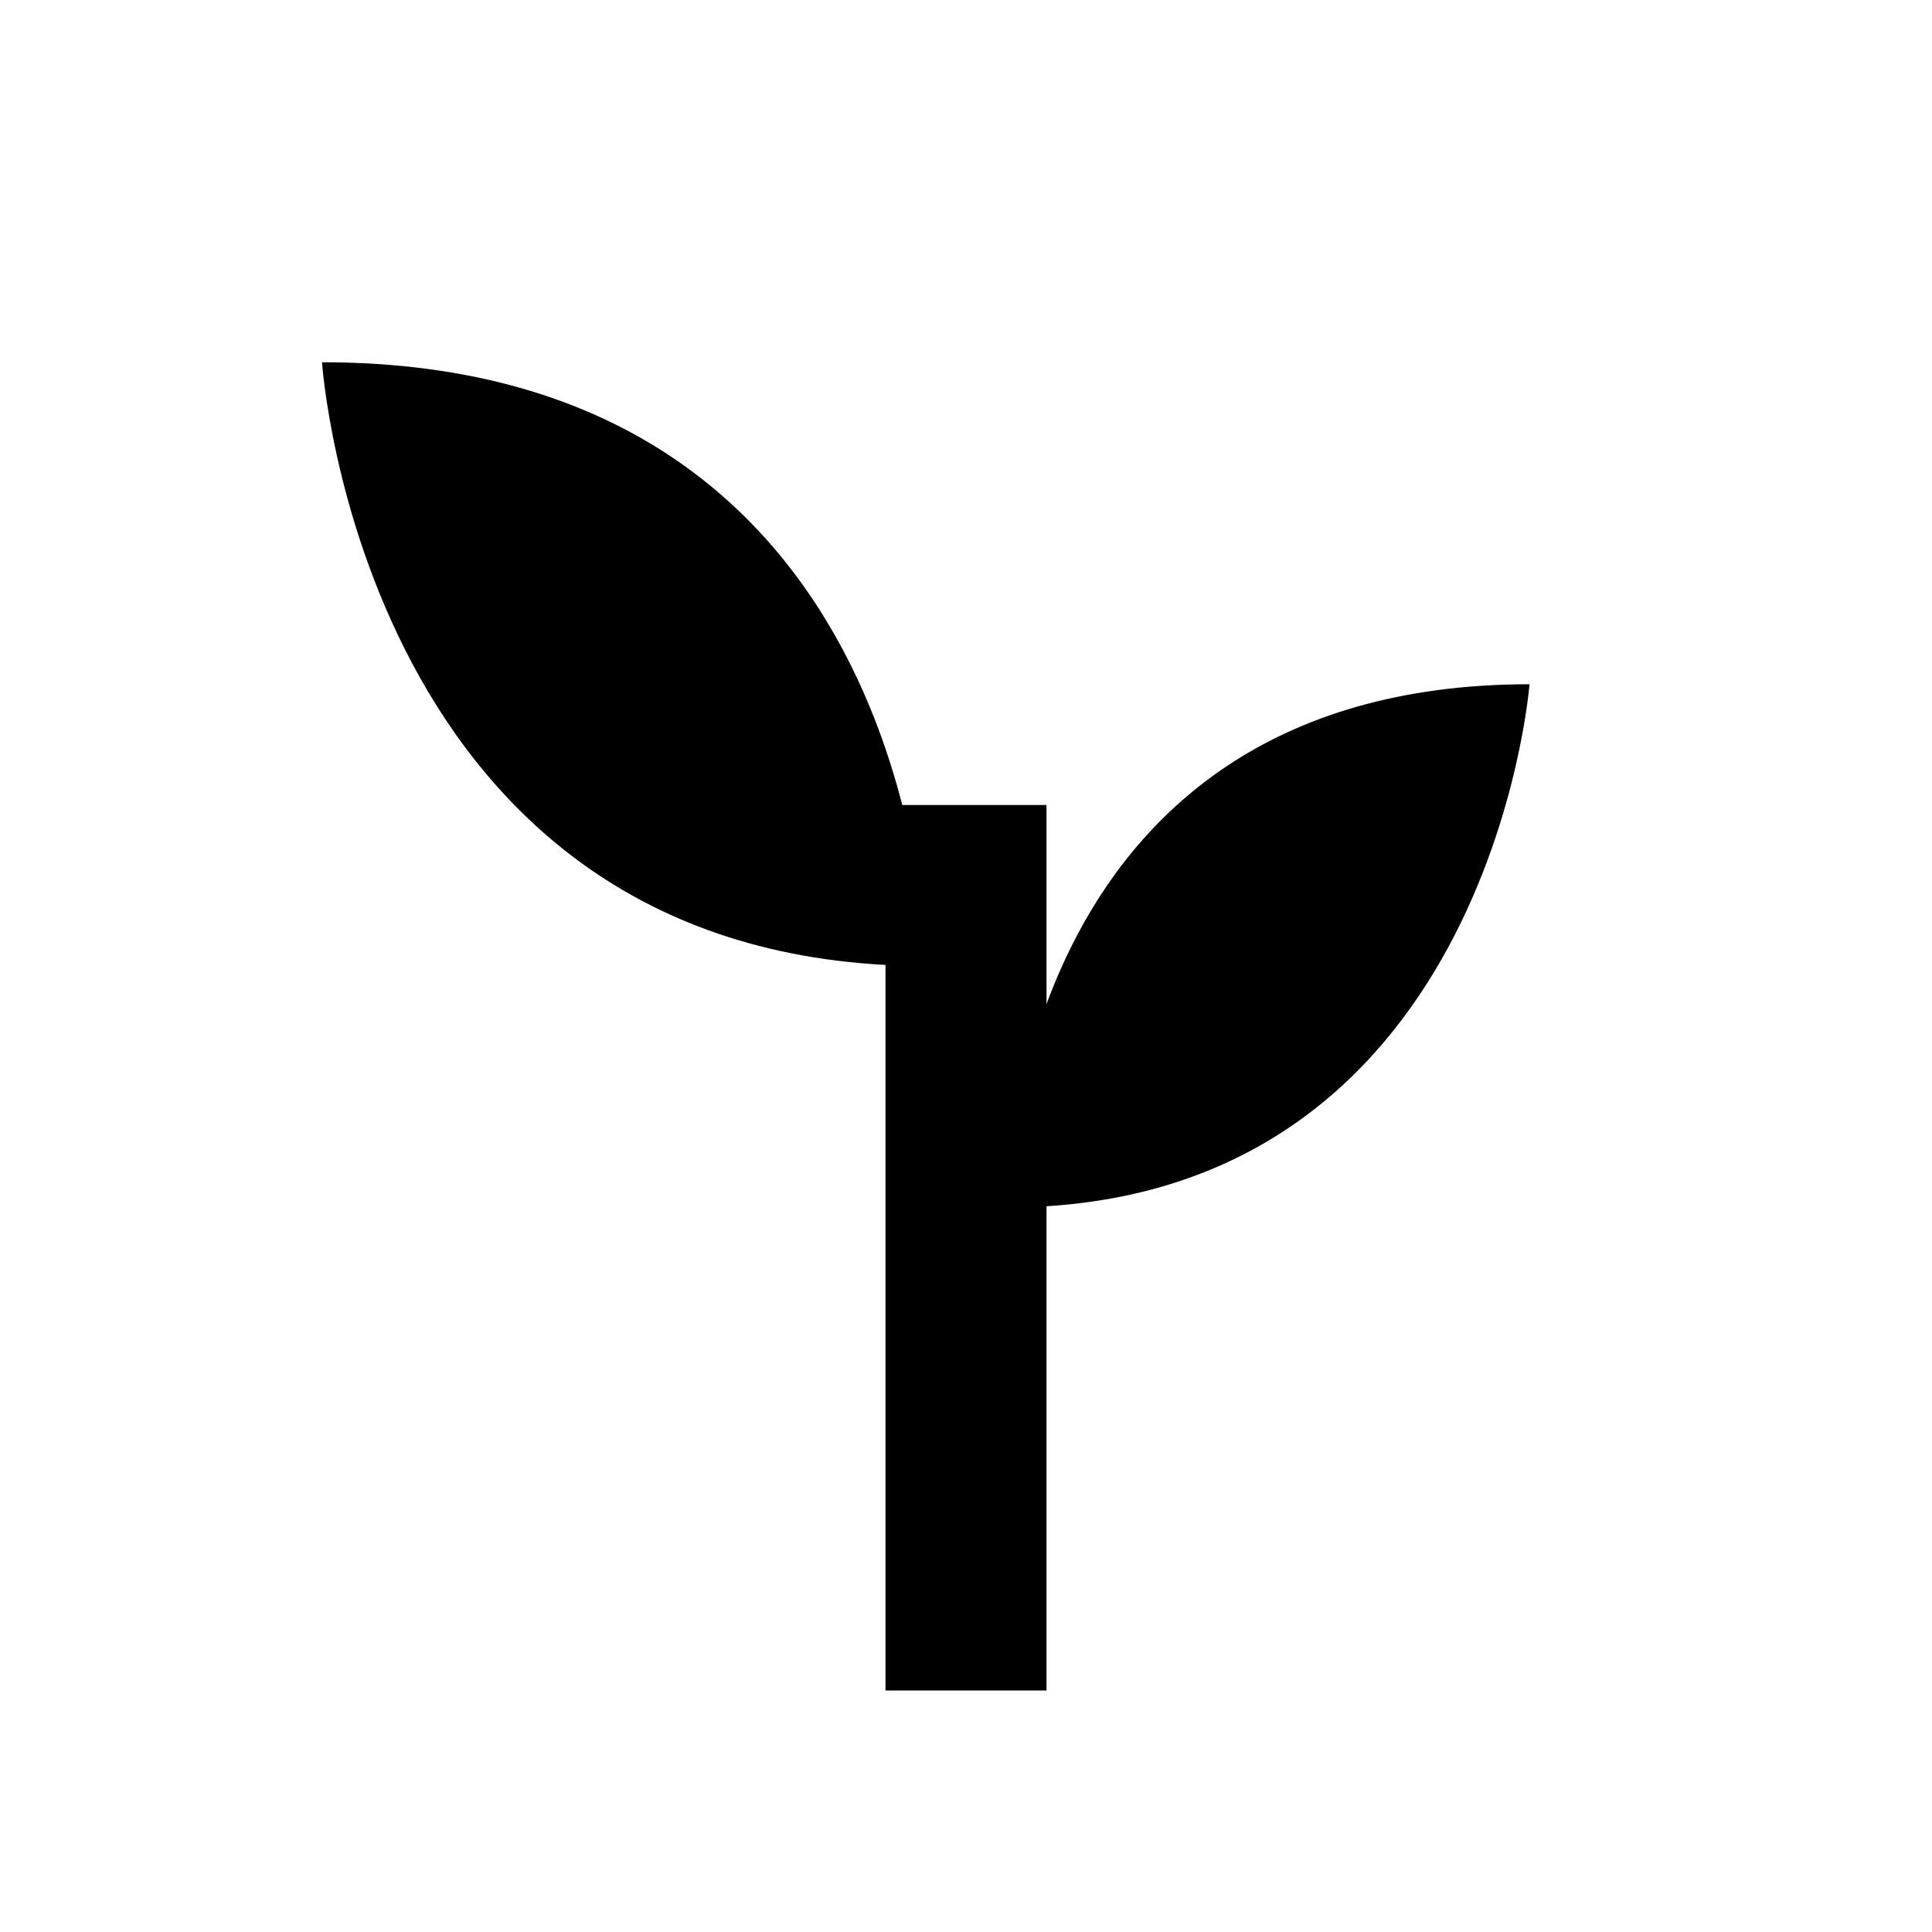
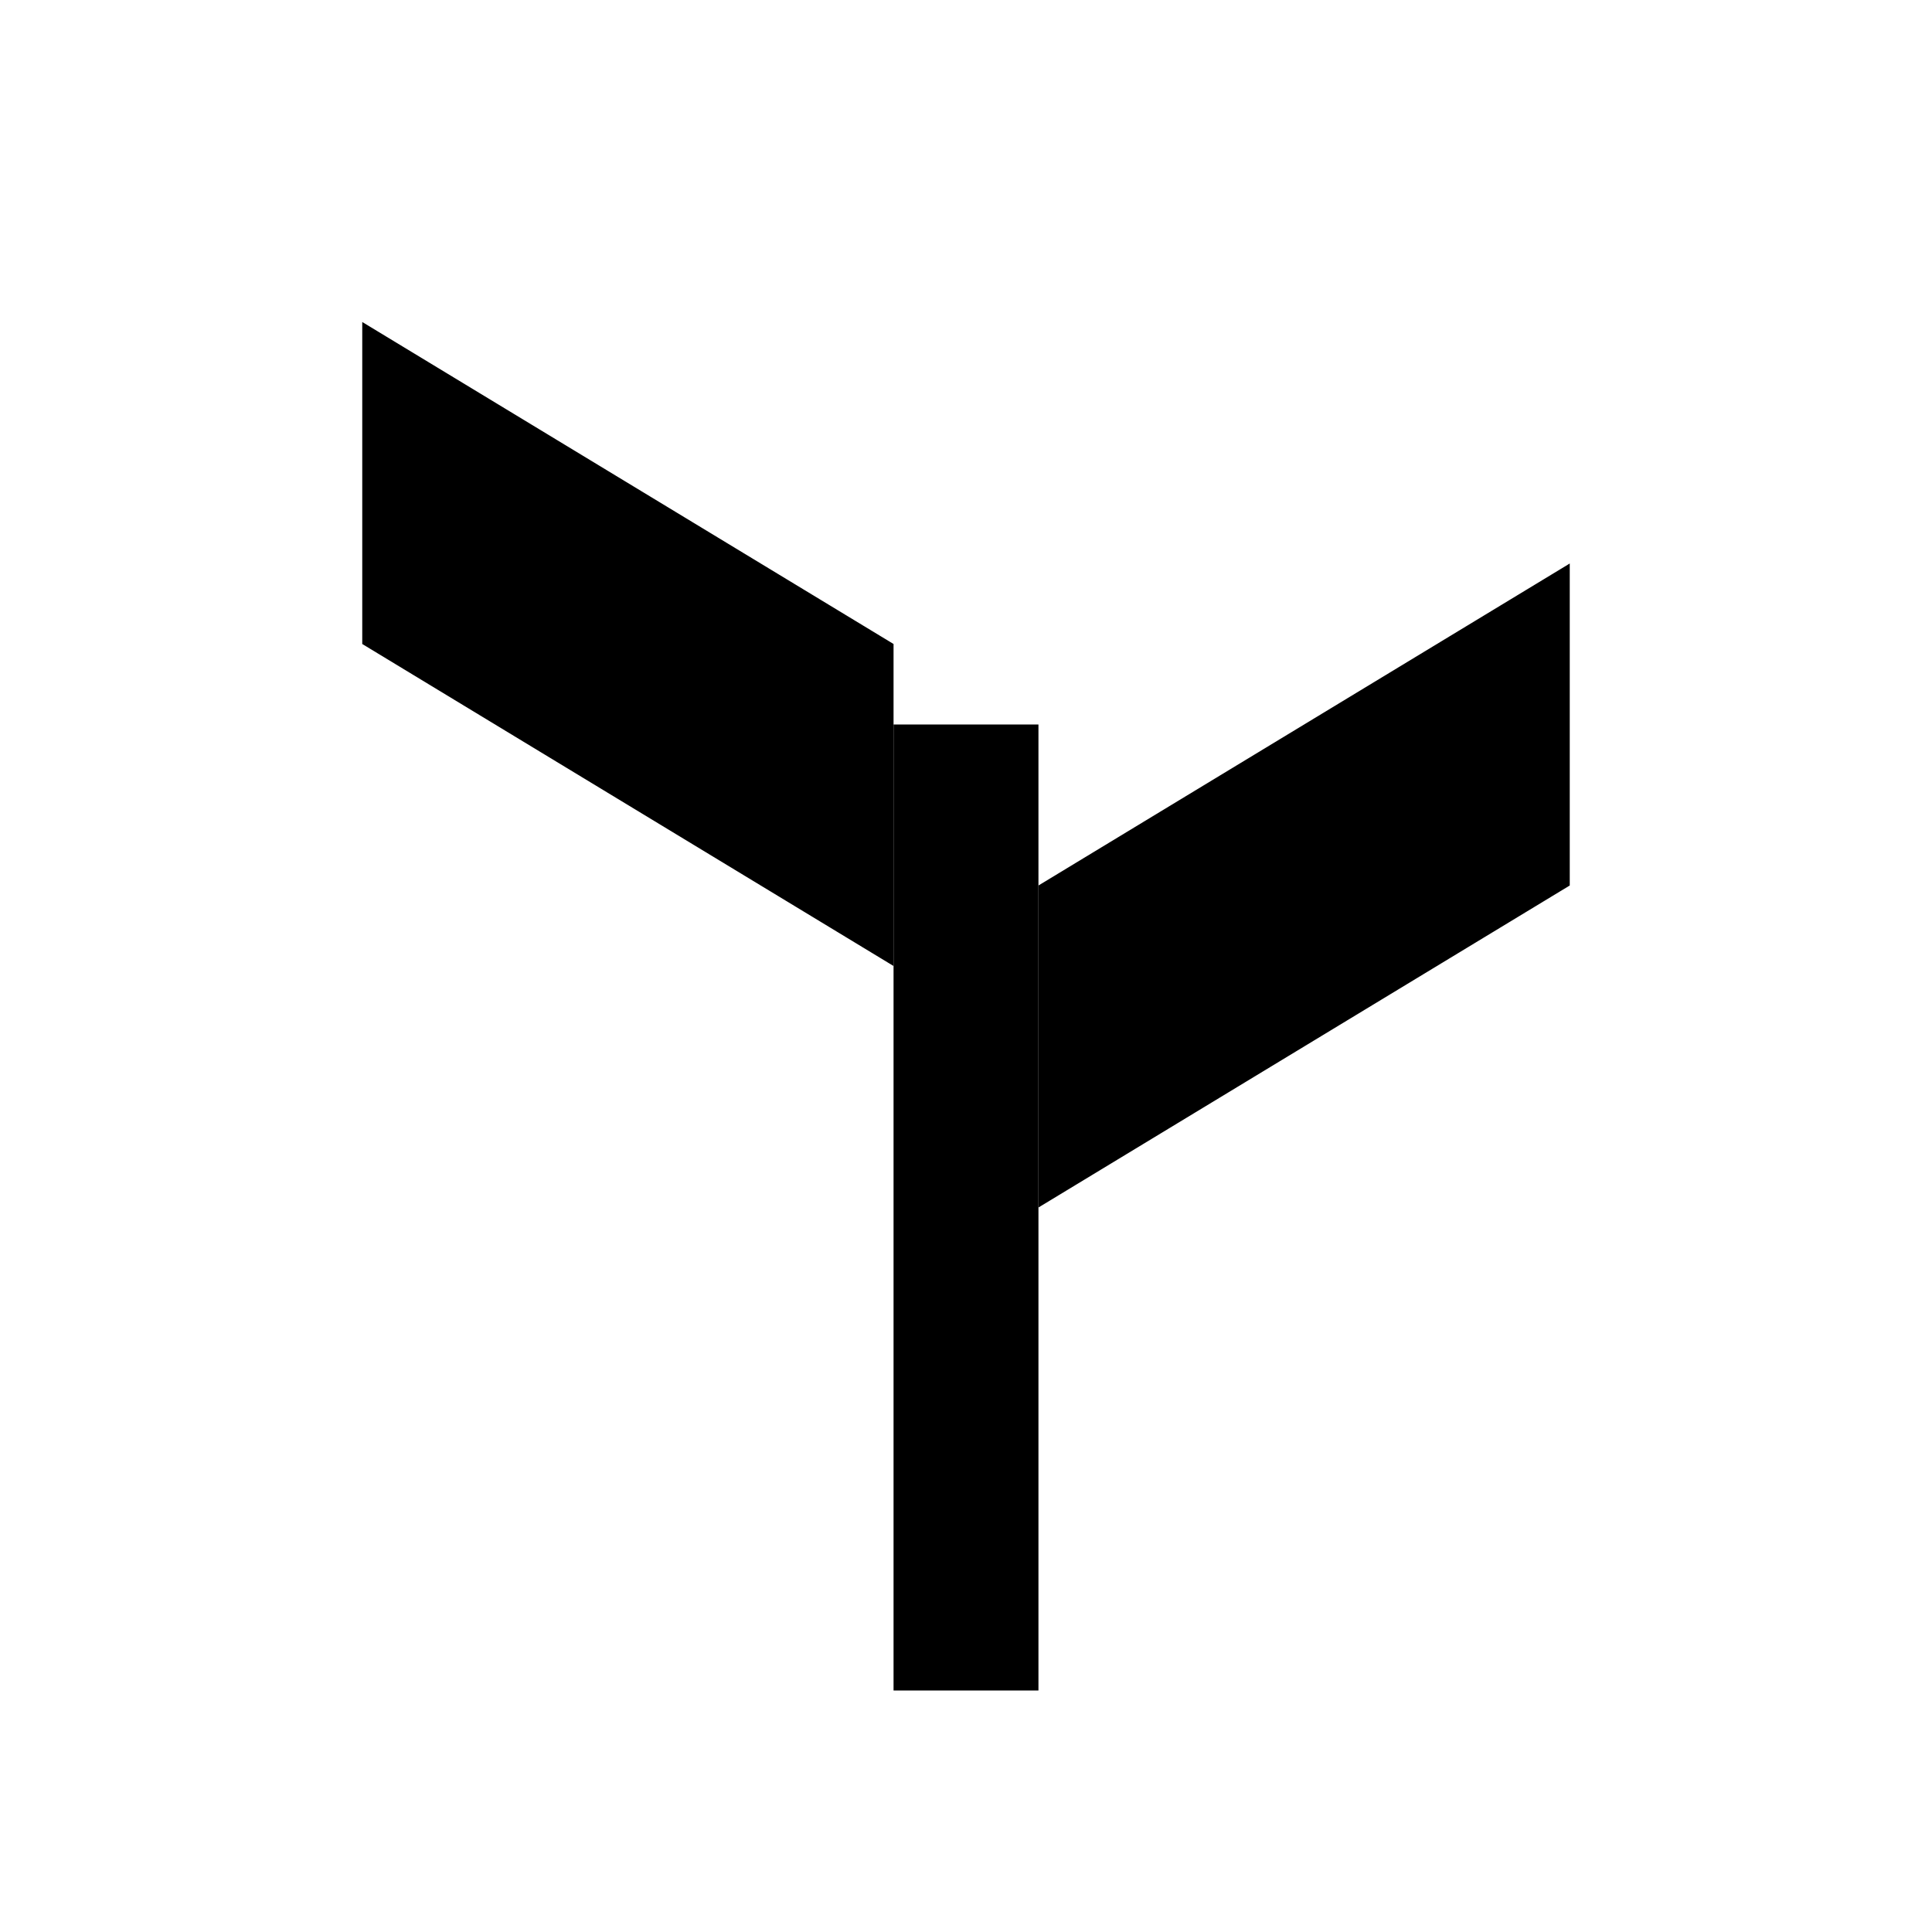
<svg xmlns="http://www.w3.org/2000/svg" viewBox="0 0 24 24" fill="#000" stroke="none">
-   <rect x="11" y="10" width="2" height="11" />
-   <path d="M11.5,12 C4.5,12 4,4.5 4,4.5 C11.5,4.5 11.5,12 11.5,12 Z" />
-   <path d="M12.5,15 C18.5,15 19,8.5 19,8.5 C12.5,8.5 12.5,15 12.5,15 Z" />
+   <rect x="11.1" y="9" width="1.8" height="12" />
+   <path d="M11.1,12 L4.5,8 L4.5,4 L11.1,8 Z" />
+   <path d="M12.9,15 L19.5,11 L19.5,7 L12.9,11 Z" />
</svg>
